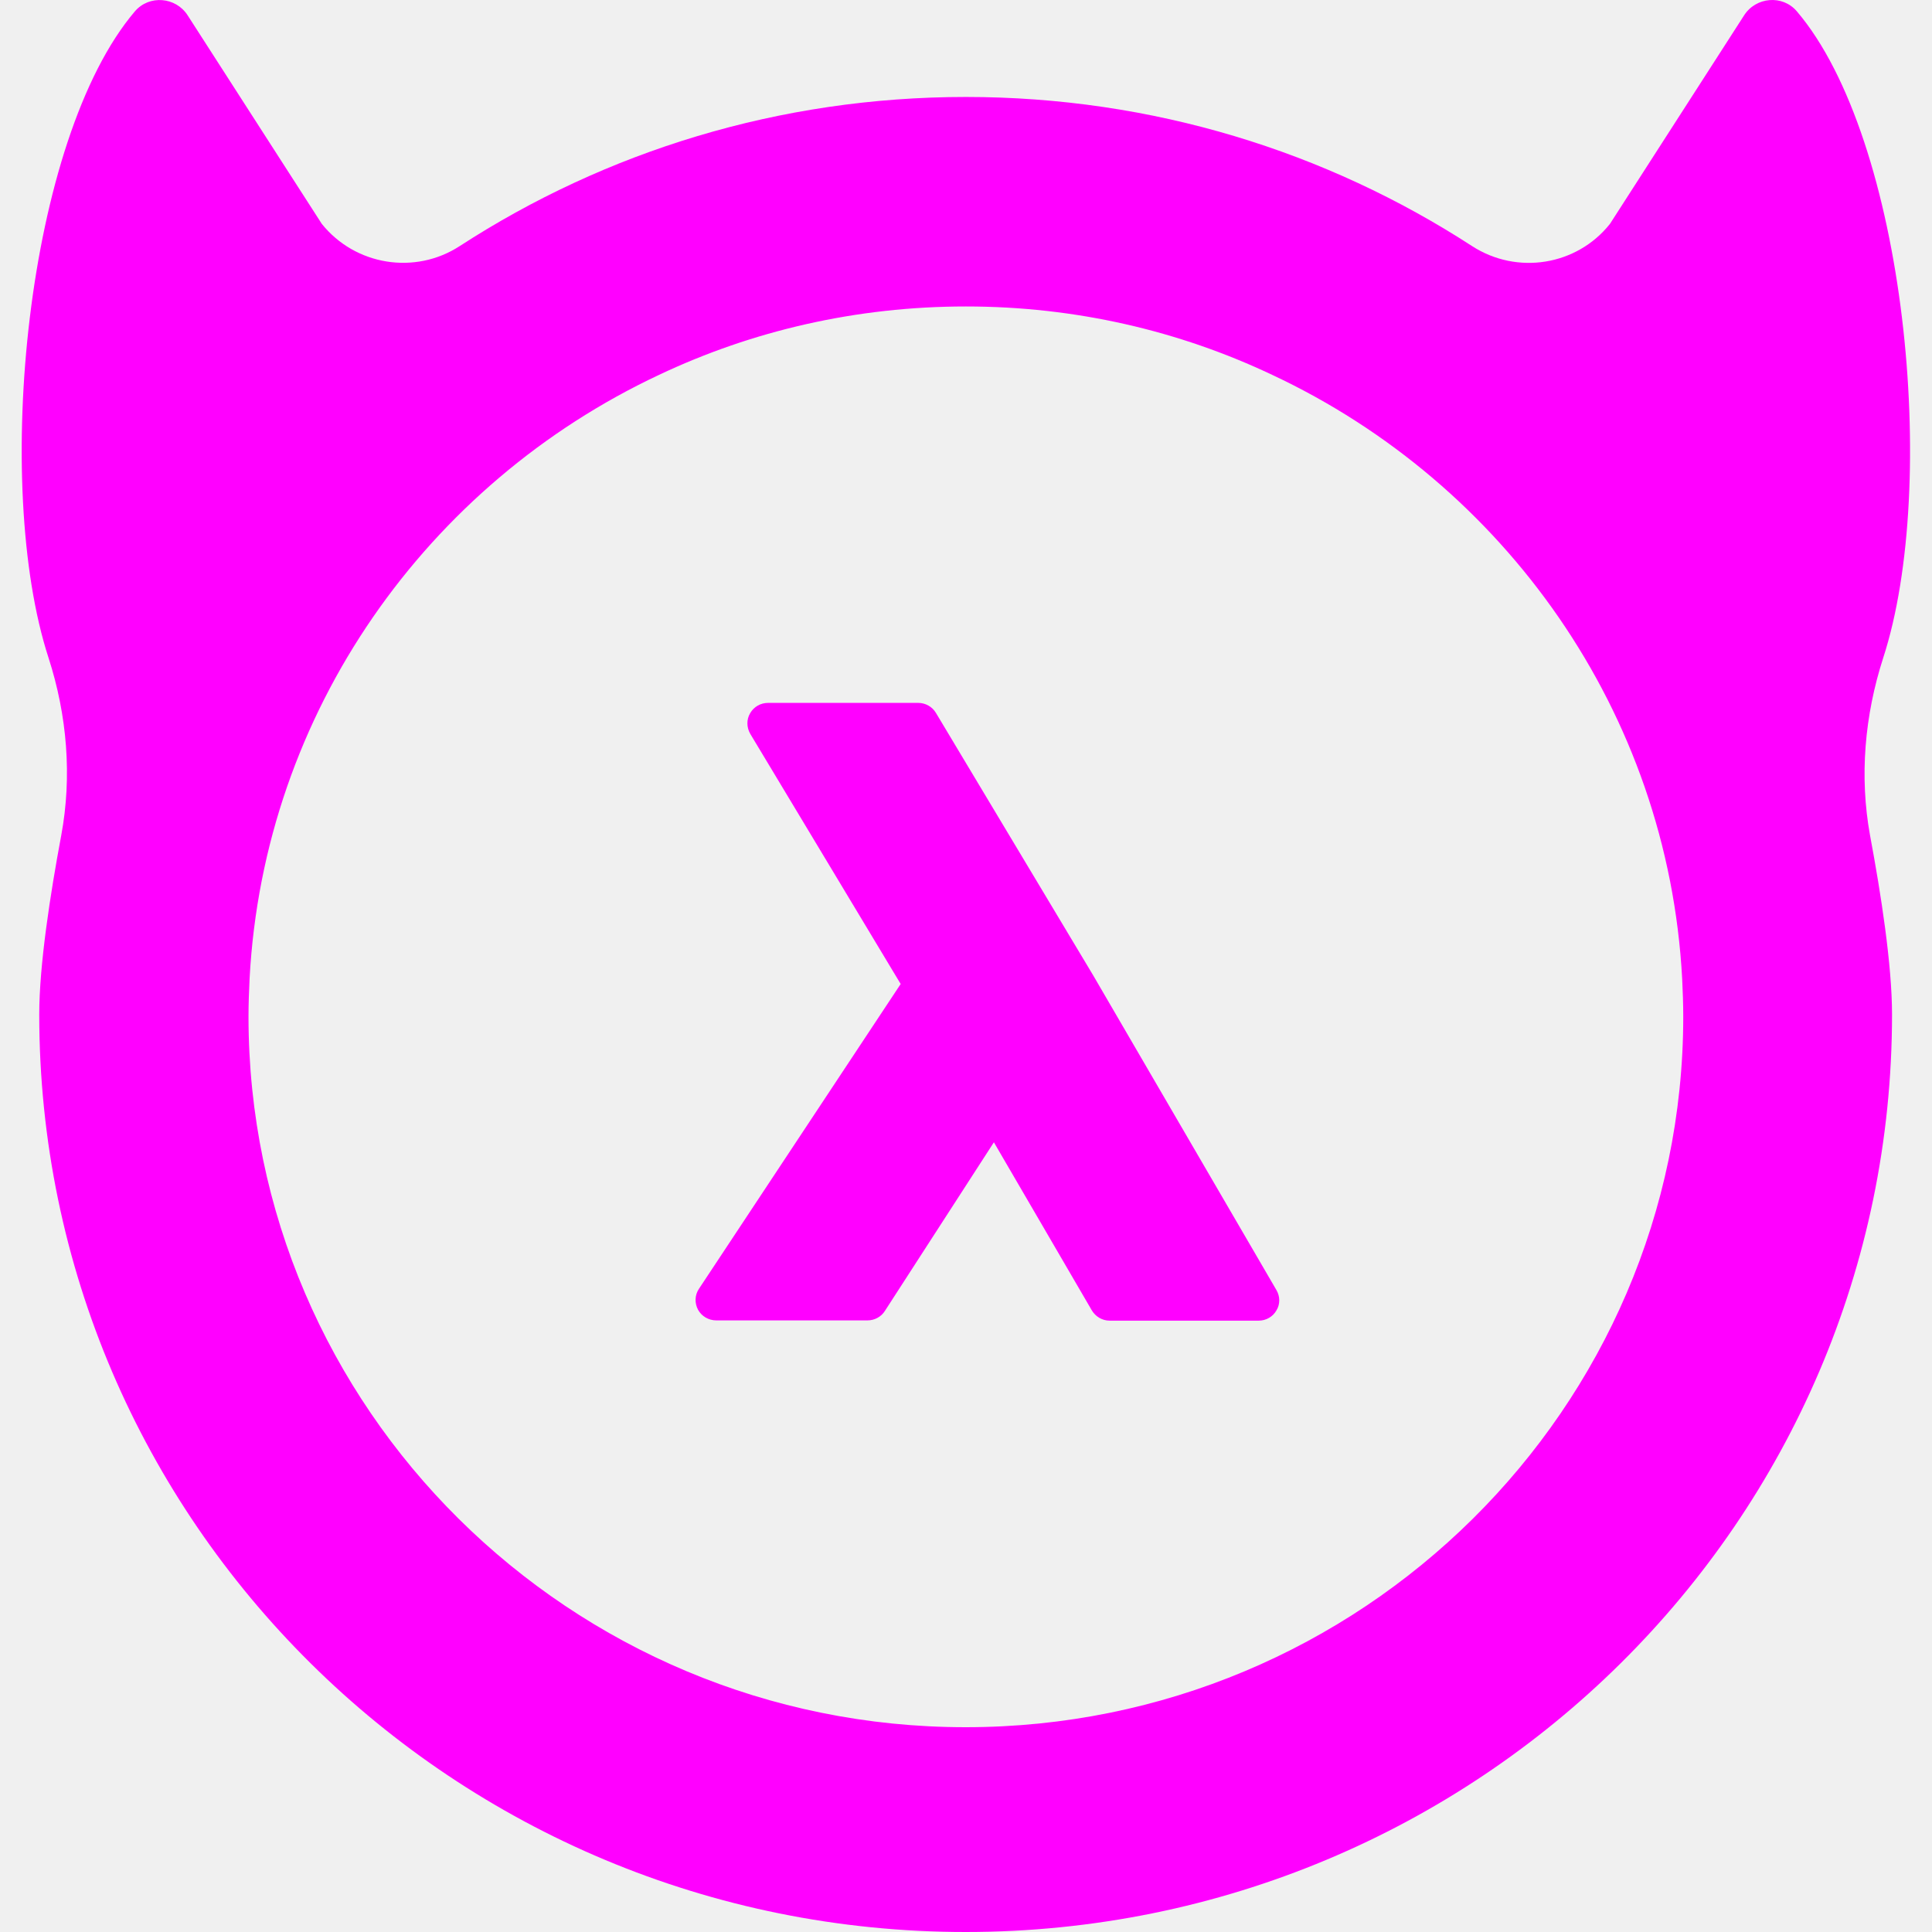
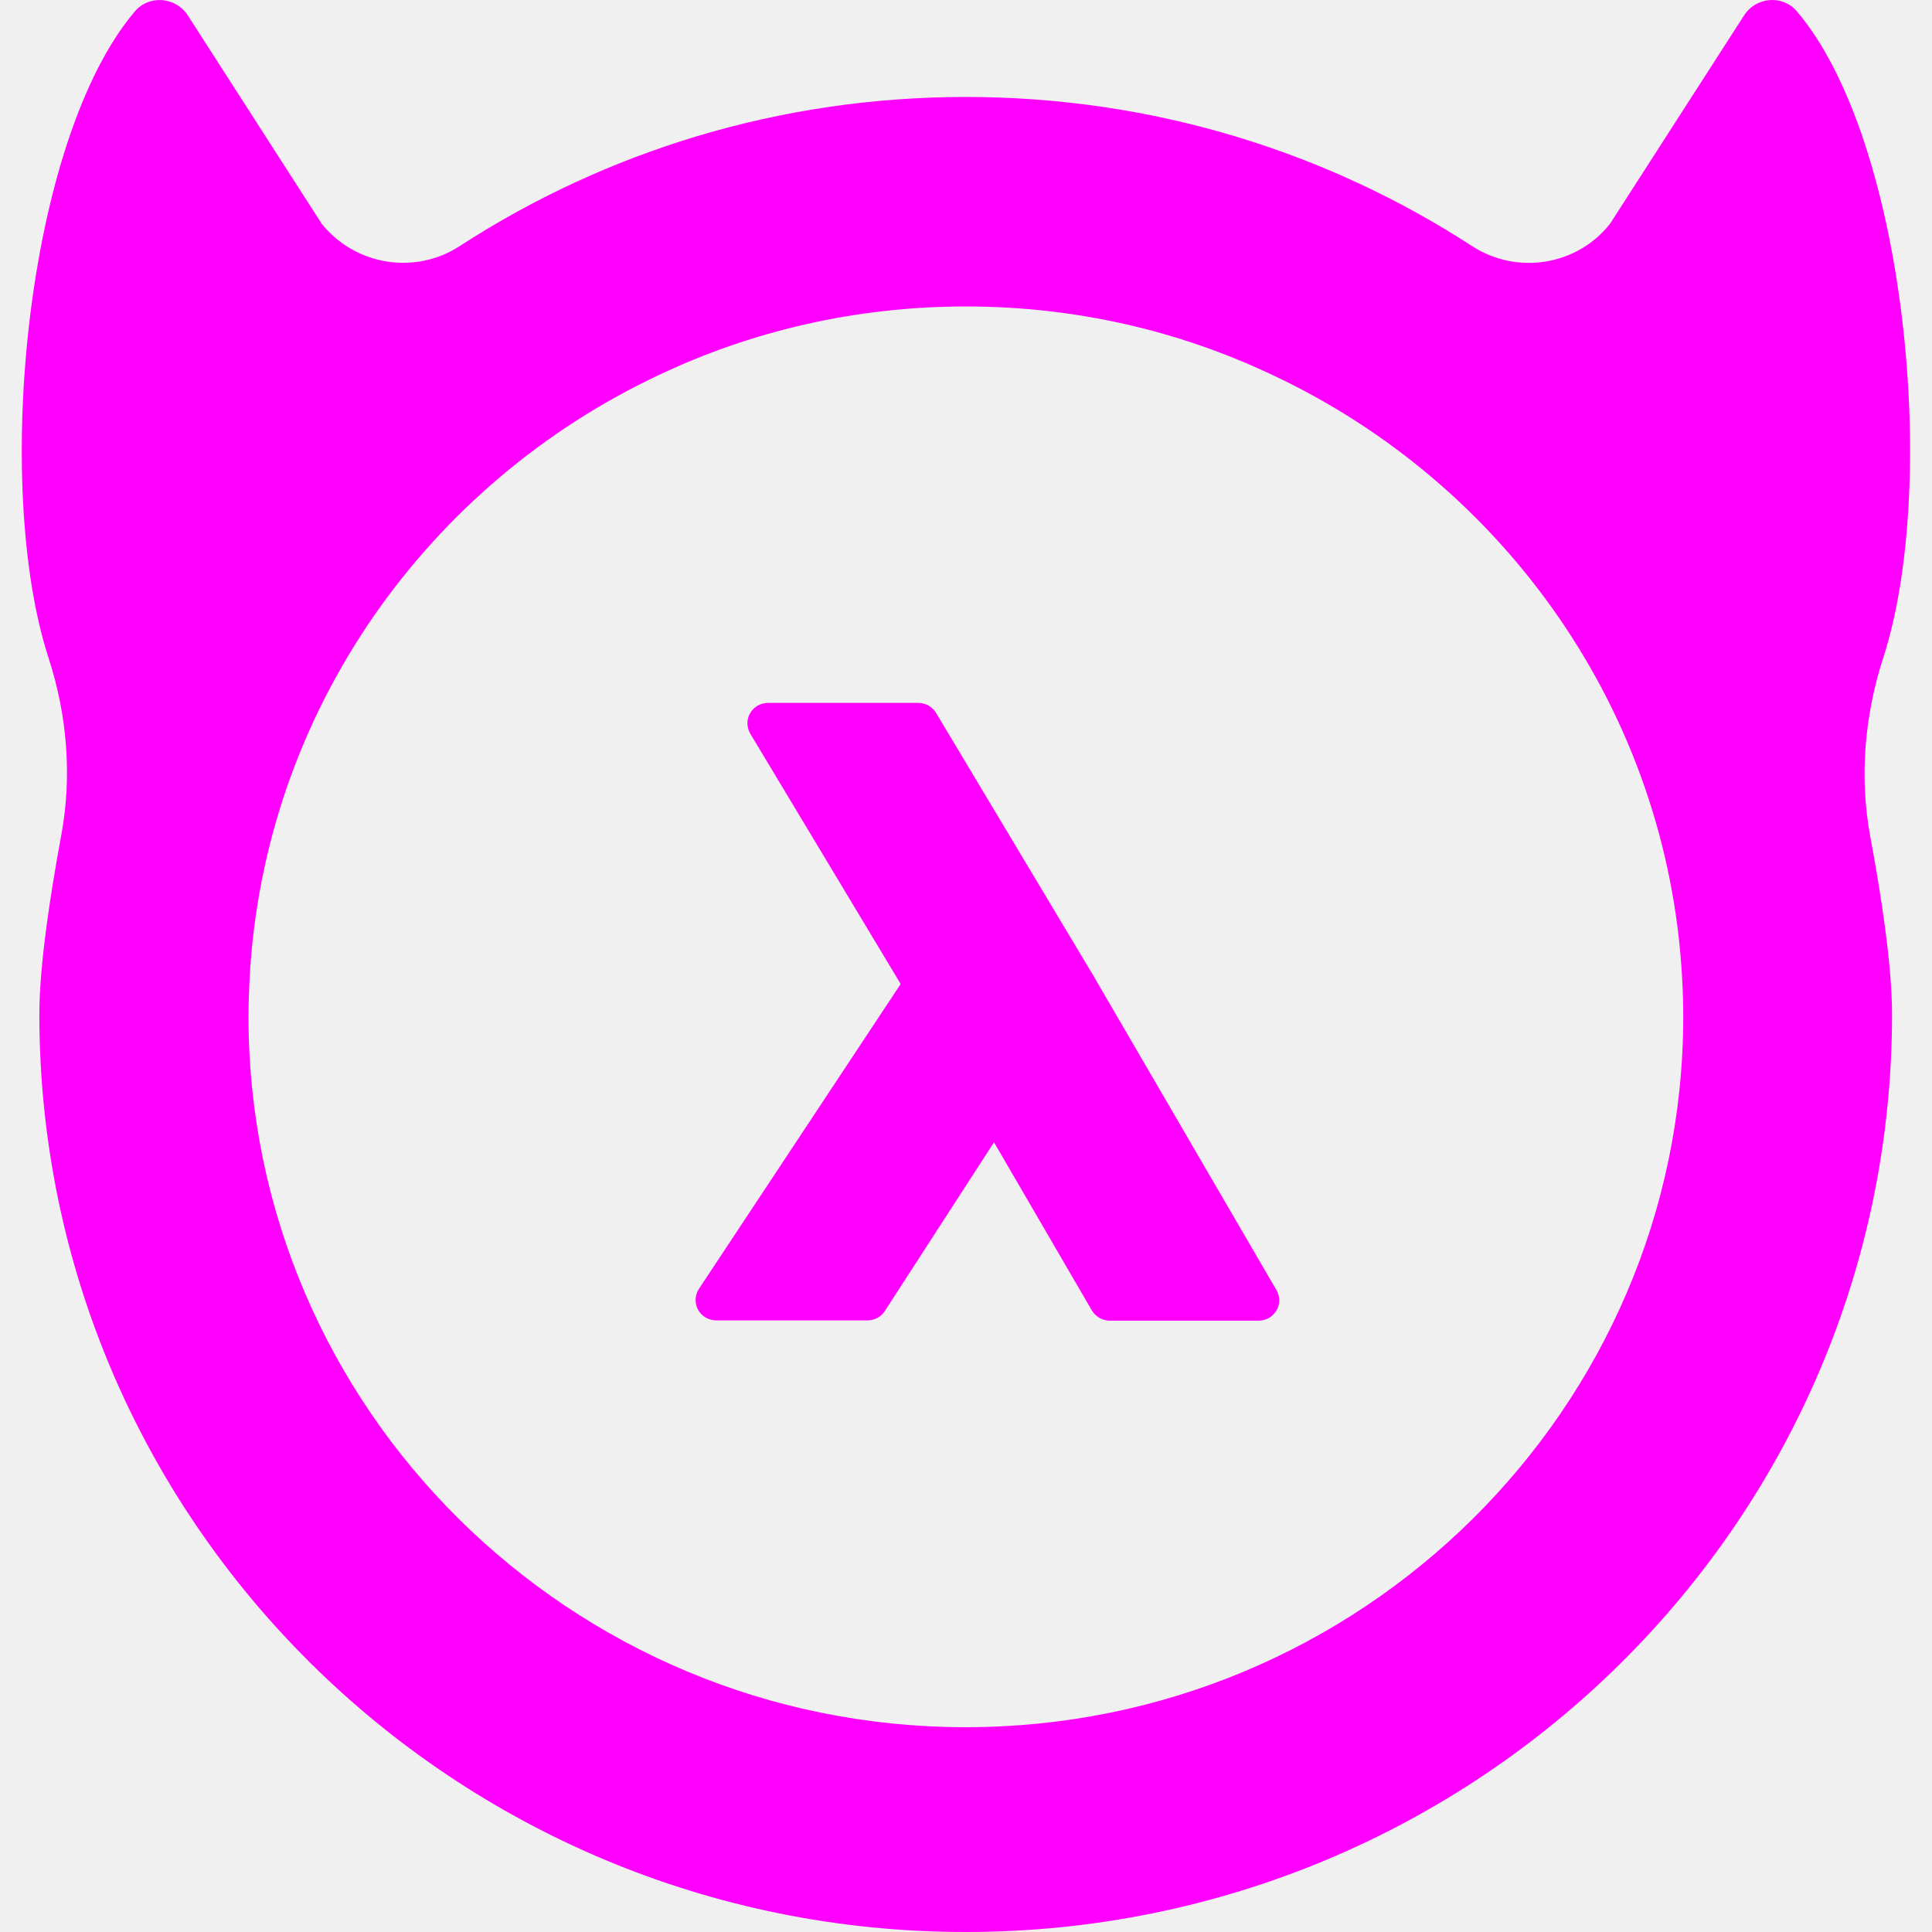
<svg xmlns="http://www.w3.org/2000/svg" width="16" height="16" viewBox="0 0 16 16" fill="none">
-   <g clip-path="url(#clip0_1447_1729)">
-     <path d="M9.053 8.077L10.571 10.684C10.602 10.737 10.602 10.802 10.571 10.852C10.542 10.904 10.486 10.937 10.424 10.937H9.189C9.129 10.937 9.073 10.904 9.042 10.852L8.231 9.46L7.328 10.857C7.297 10.906 7.242 10.935 7.184 10.935H5.932C5.868 10.935 5.81 10.9 5.781 10.847C5.752 10.793 5.753 10.726 5.788 10.674L7.459 8.149L6.213 6.077C6.183 6.024 6.181 5.96 6.212 5.907C6.243 5.853 6.299 5.821 6.361 5.821H7.604C7.664 5.821 7.72 5.852 7.751 5.904L9.053 8.077Z" fill="#FF00FF" />
-     <path fill-rule="evenodd" clip-rule="evenodd" d="M14.88 0.093C15.782 1.15 16.062 4.013 15.596 5.448C15.442 5.925 15.398 6.43 15.487 6.919C15.578 7.406 15.669 7.993 15.669 8.401C15.669 12.597 12.235 16 7.997 16C3.761 16 0.325 12.599 0.325 8.401C0.325 7.993 0.416 7.406 0.507 6.919C0.598 6.43 0.556 5.925 0.402 5.448C-0.064 4.015 0.216 1.152 1.118 0.093C1.236 -0.044 1.456 -0.026 1.554 0.127L2.665 1.854C2.941 2.198 3.436 2.279 3.807 2.038C5.012 1.256 6.452 0.803 7.999 0.803C9.546 0.803 10.986 1.256 12.191 2.038C12.564 2.279 13.058 2.2 13.333 1.854L14.444 0.127C14.542 -0.026 14.762 -0.045 14.88 0.093ZM2.058 8.419C2.058 11.664 4.721 14.304 7.997 14.304C11.273 14.304 13.938 11.664 13.94 8.421C13.94 8.317 13.936 8.21 13.931 8.106C13.813 5.897 12.457 4.006 10.539 3.106C9.768 2.74 8.908 2.538 7.999 2.538C7.09 2.538 6.228 2.74 5.459 3.104C3.541 4.004 2.185 5.893 2.067 8.104C2.062 8.209 2.058 8.313 2.058 8.419Z" fill="#FF00FF" />
+   <g clip-path="url(#clip0_2179_3676)">
+     <path d="M9.053 8.077L10.571 10.684C10.602 10.737 10.602 10.802 10.571 10.852C10.542 10.904 10.486 10.937 10.424 10.937H9.19C9.13 10.937 9.073 10.904 9.042 10.852L8.232 9.46L7.328 10.857C7.297 10.906 7.243 10.935 7.184 10.935H5.932C5.868 10.935 5.81 10.9 5.781 10.847C5.752 10.793 5.754 10.726 5.788 10.674L7.459 8.149L6.214 6.077C6.183 6.024 6.181 5.96 6.212 5.907C6.243 5.853 6.299 5.821 6.361 5.821H7.604C7.664 5.821 7.721 5.852 7.752 5.904L9.053 8.077Z" fill="#FF00FF" />
+     <path fill-rule="evenodd" clip-rule="evenodd" d="M14.88 0.093C15.782 1.15 16.062 4.013 15.596 5.448C15.442 5.925 15.398 6.43 15.487 6.919C15.578 7.406 15.669 7.993 15.669 8.401C15.669 12.597 12.235 16 7.997 16C3.762 16 0.326 12.599 0.326 8.401C0.326 7.993 0.417 7.406 0.507 6.919C0.598 6.43 0.557 5.925 0.402 5.448C-0.063 4.015 0.217 1.152 1.118 0.093C1.236 -0.044 1.456 -0.026 1.555 0.127L2.665 1.854C2.942 2.198 3.436 2.279 3.807 2.038C5.012 1.256 6.452 0.803 7.999 0.803C9.546 0.803 10.986 1.256 12.191 2.038C12.564 2.279 13.059 2.2 13.333 1.854L14.444 0.127C14.542 -0.026 14.762 -0.045 14.88 0.093ZM2.058 8.419C2.058 11.664 4.721 14.304 7.997 14.304C11.273 14.304 13.938 11.664 13.94 8.421C13.94 8.317 13.937 8.21 13.931 8.106C13.813 5.897 12.457 4.006 10.539 3.106C9.768 2.74 8.908 2.538 7.999 2.538C7.09 2.538 6.229 2.74 5.46 3.104C3.542 4.004 2.185 5.893 2.067 8.104C2.062 8.209 2.058 8.313 2.058 8.419Z" fill="#FF00FF" />
  </g>
  <defs>
-     <clipPath id="clip0_1447_1729">
+     <clipPath id="clip0_2179_3676">
      <rect width="16" height="16" fill="white" />
    </clipPath>
  </defs>
</svg>
